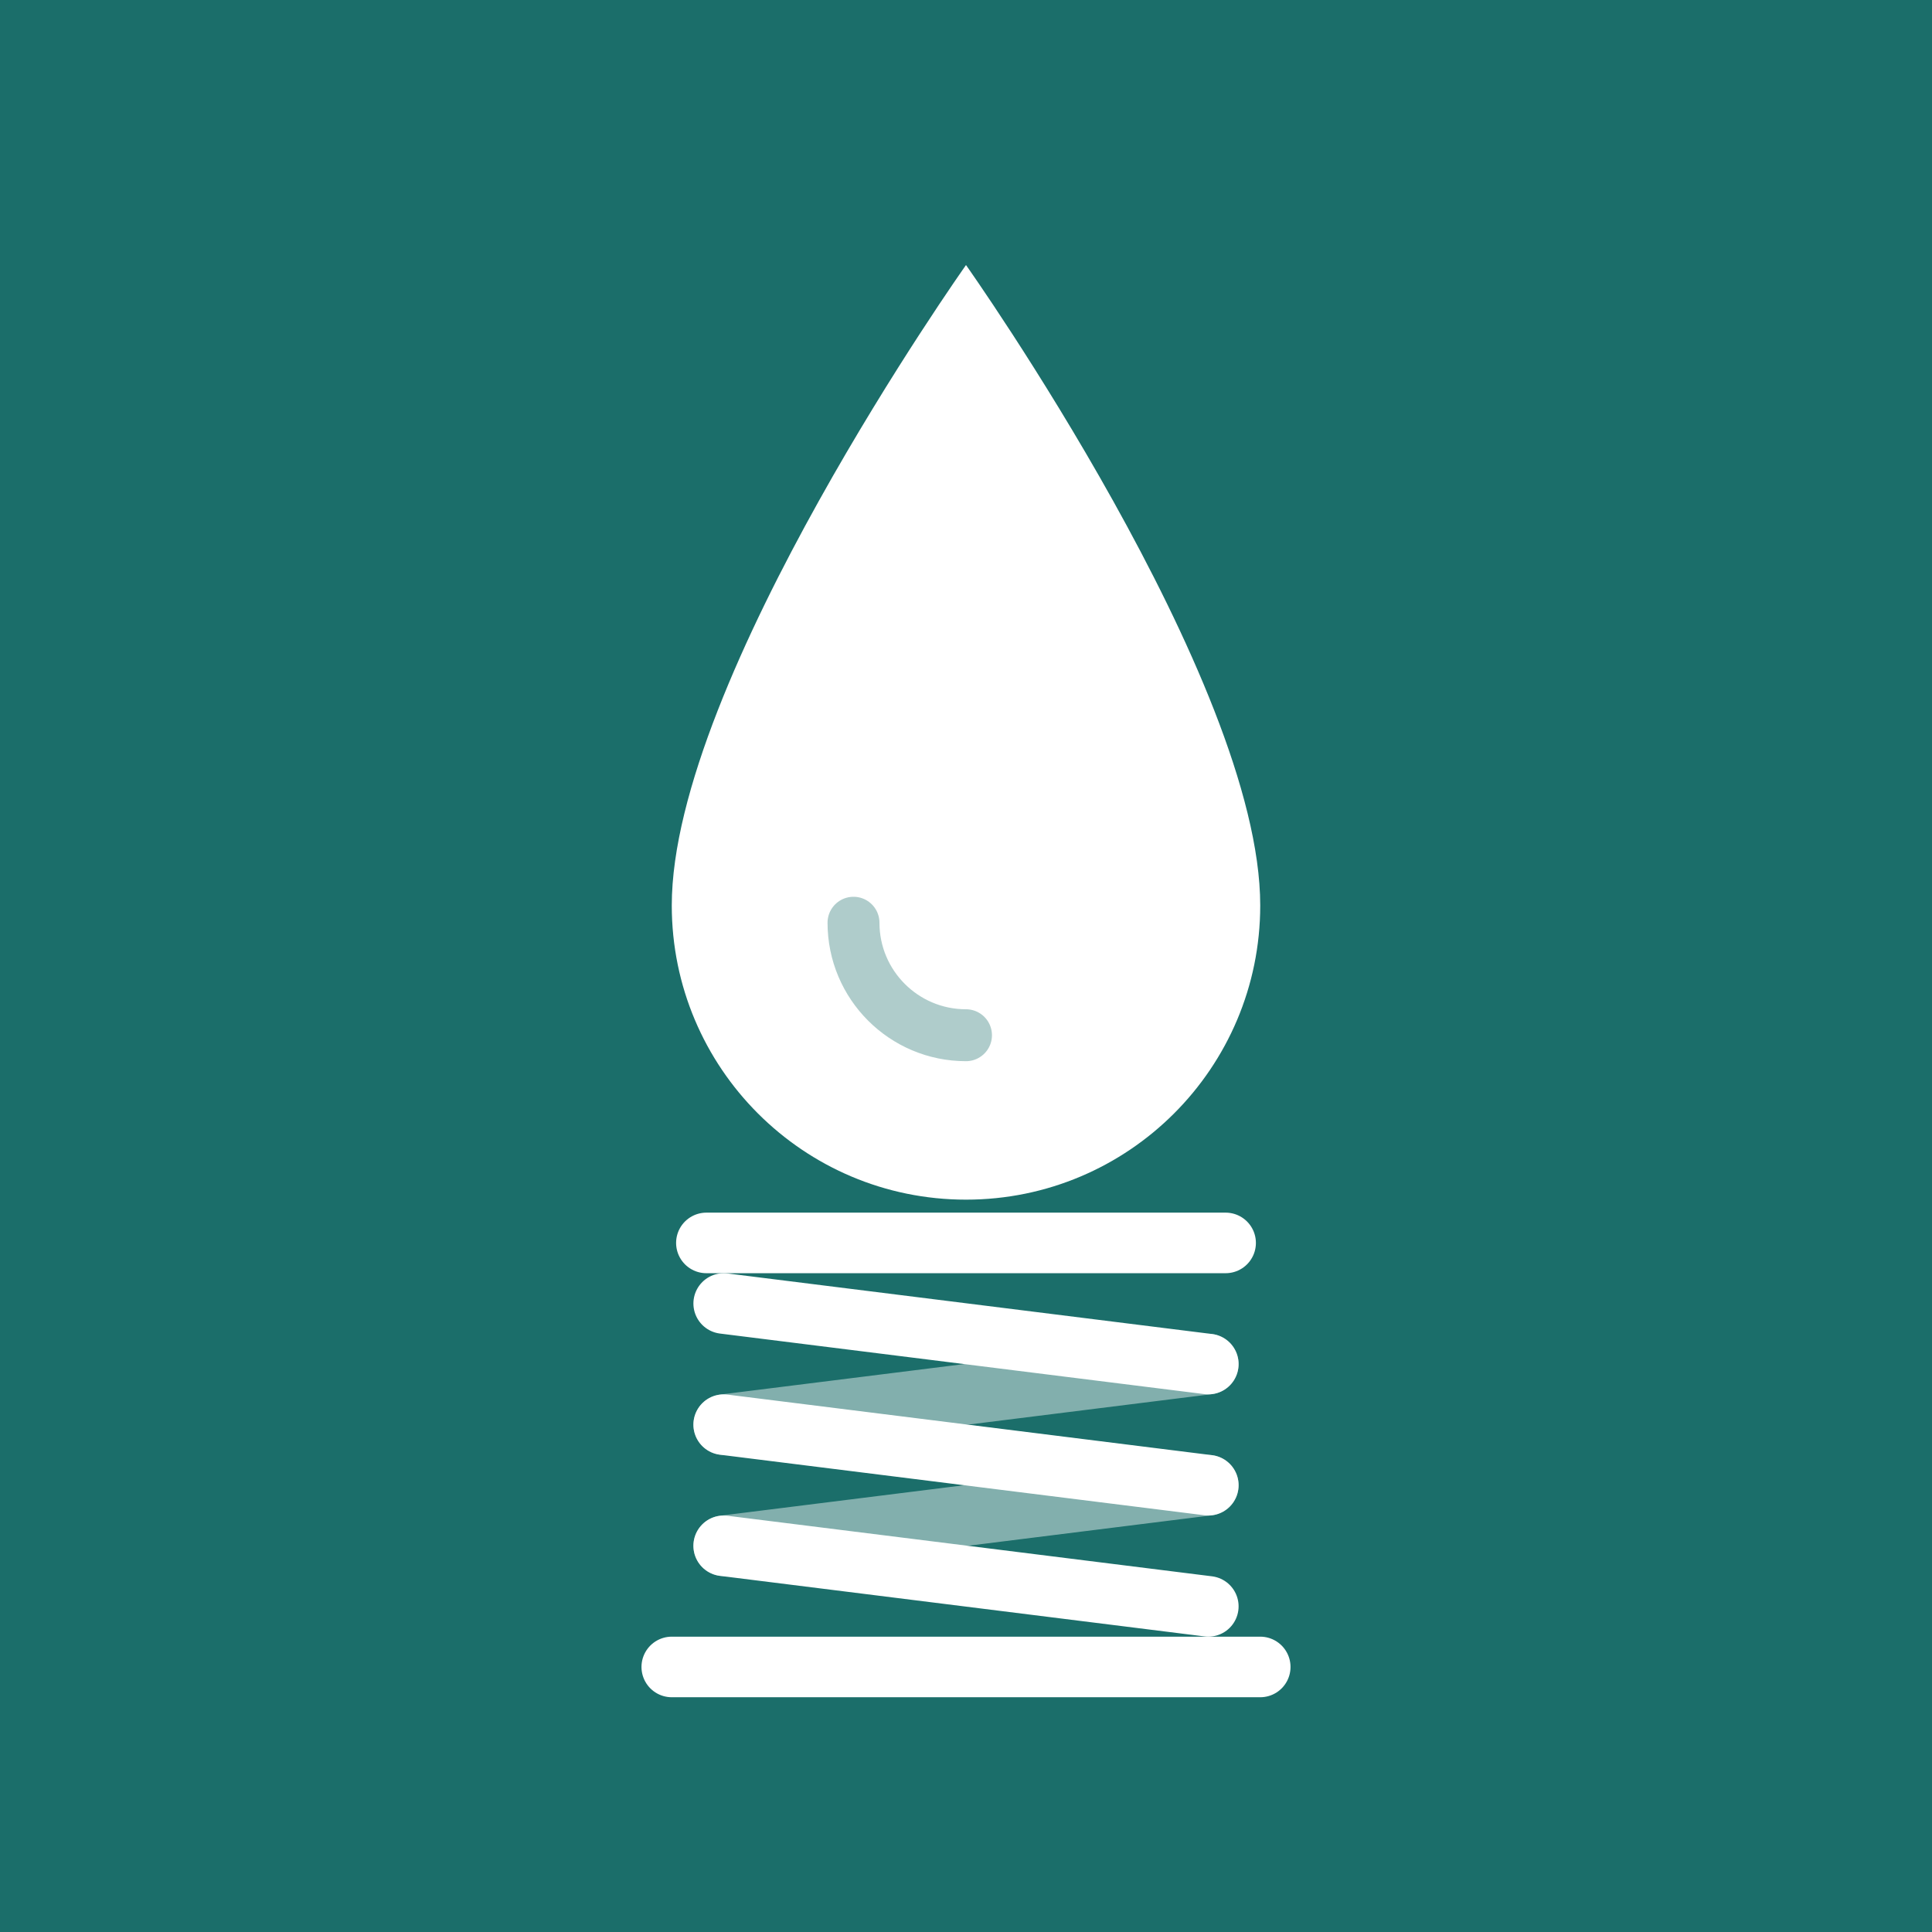
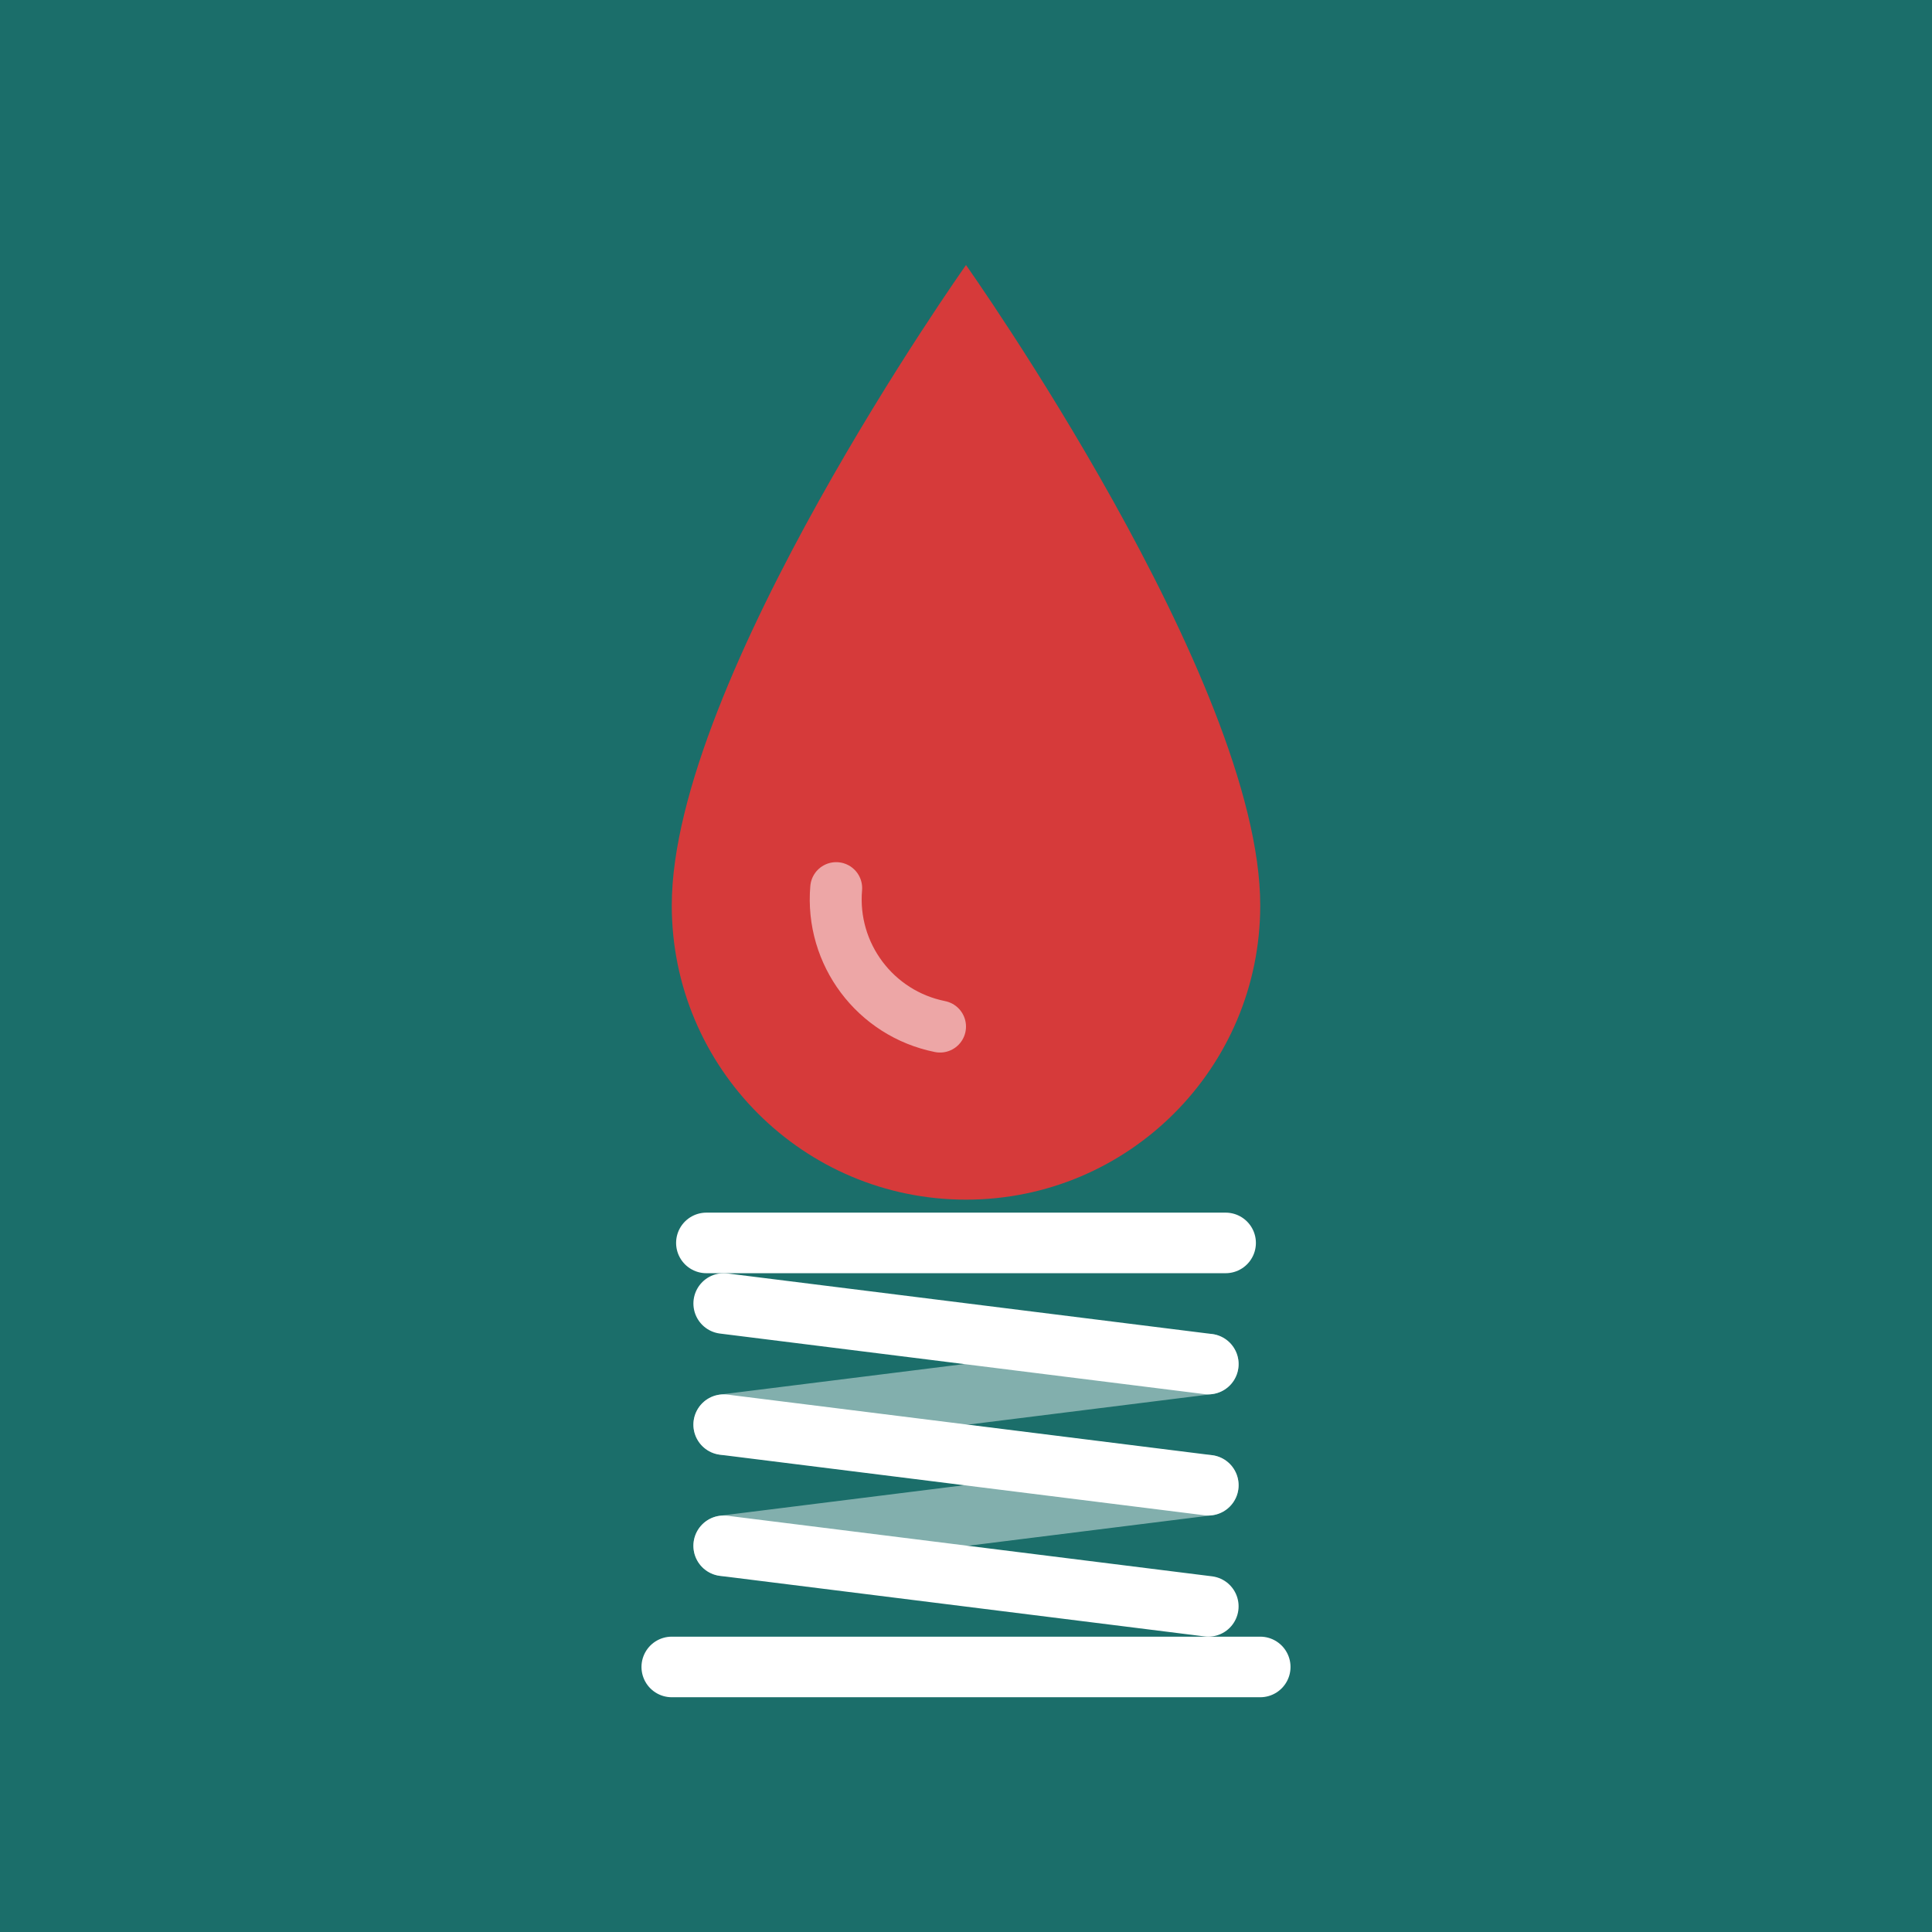
<svg xmlns="http://www.w3.org/2000/svg" viewBox="0 0 192 192">
  <rect width="192" height="192" fill="#1B6E6A" />
  <g transform="translate(96 96) scale(0.86) translate(-96 -99)">
    <g fill="none" stroke="#FFFFFF" stroke-width="7" stroke-linecap="round" stroke-linejoin="round">
      <path d="M124 145L68 152M124 159L68 166" opacity="0.45" />
      <path d="M68 138L124 145M68 152L124 159M68 166L124 173" />
      <path d="M66 131H126" />
      <path d="M62 180H130" />
    </g>
-     <path d="M96 18C96 18 62 66 62 92a34 34 0 0 0 68 0C130 66 96 18 96 18z" fill="#FFFFFF" />
-     <path d="M83 94a13 13 0 0 0 13 13" stroke="#1B6E6A" stroke-width="6" stroke-linecap="round" fill="none" opacity="0.35" />
+     <path d="M96 18C96 18 62 66 62 92a34 34 0 0 0 68 0C130 66 96 18 96 18z" fill="#D63A3A" />
+     <path d="M81 90a15 15 0 0 0 12 16" stroke="#FFFFFF" stroke-width="6" stroke-linecap="round" fill="none" opacity="0.55" />
  </g>
</svg>
